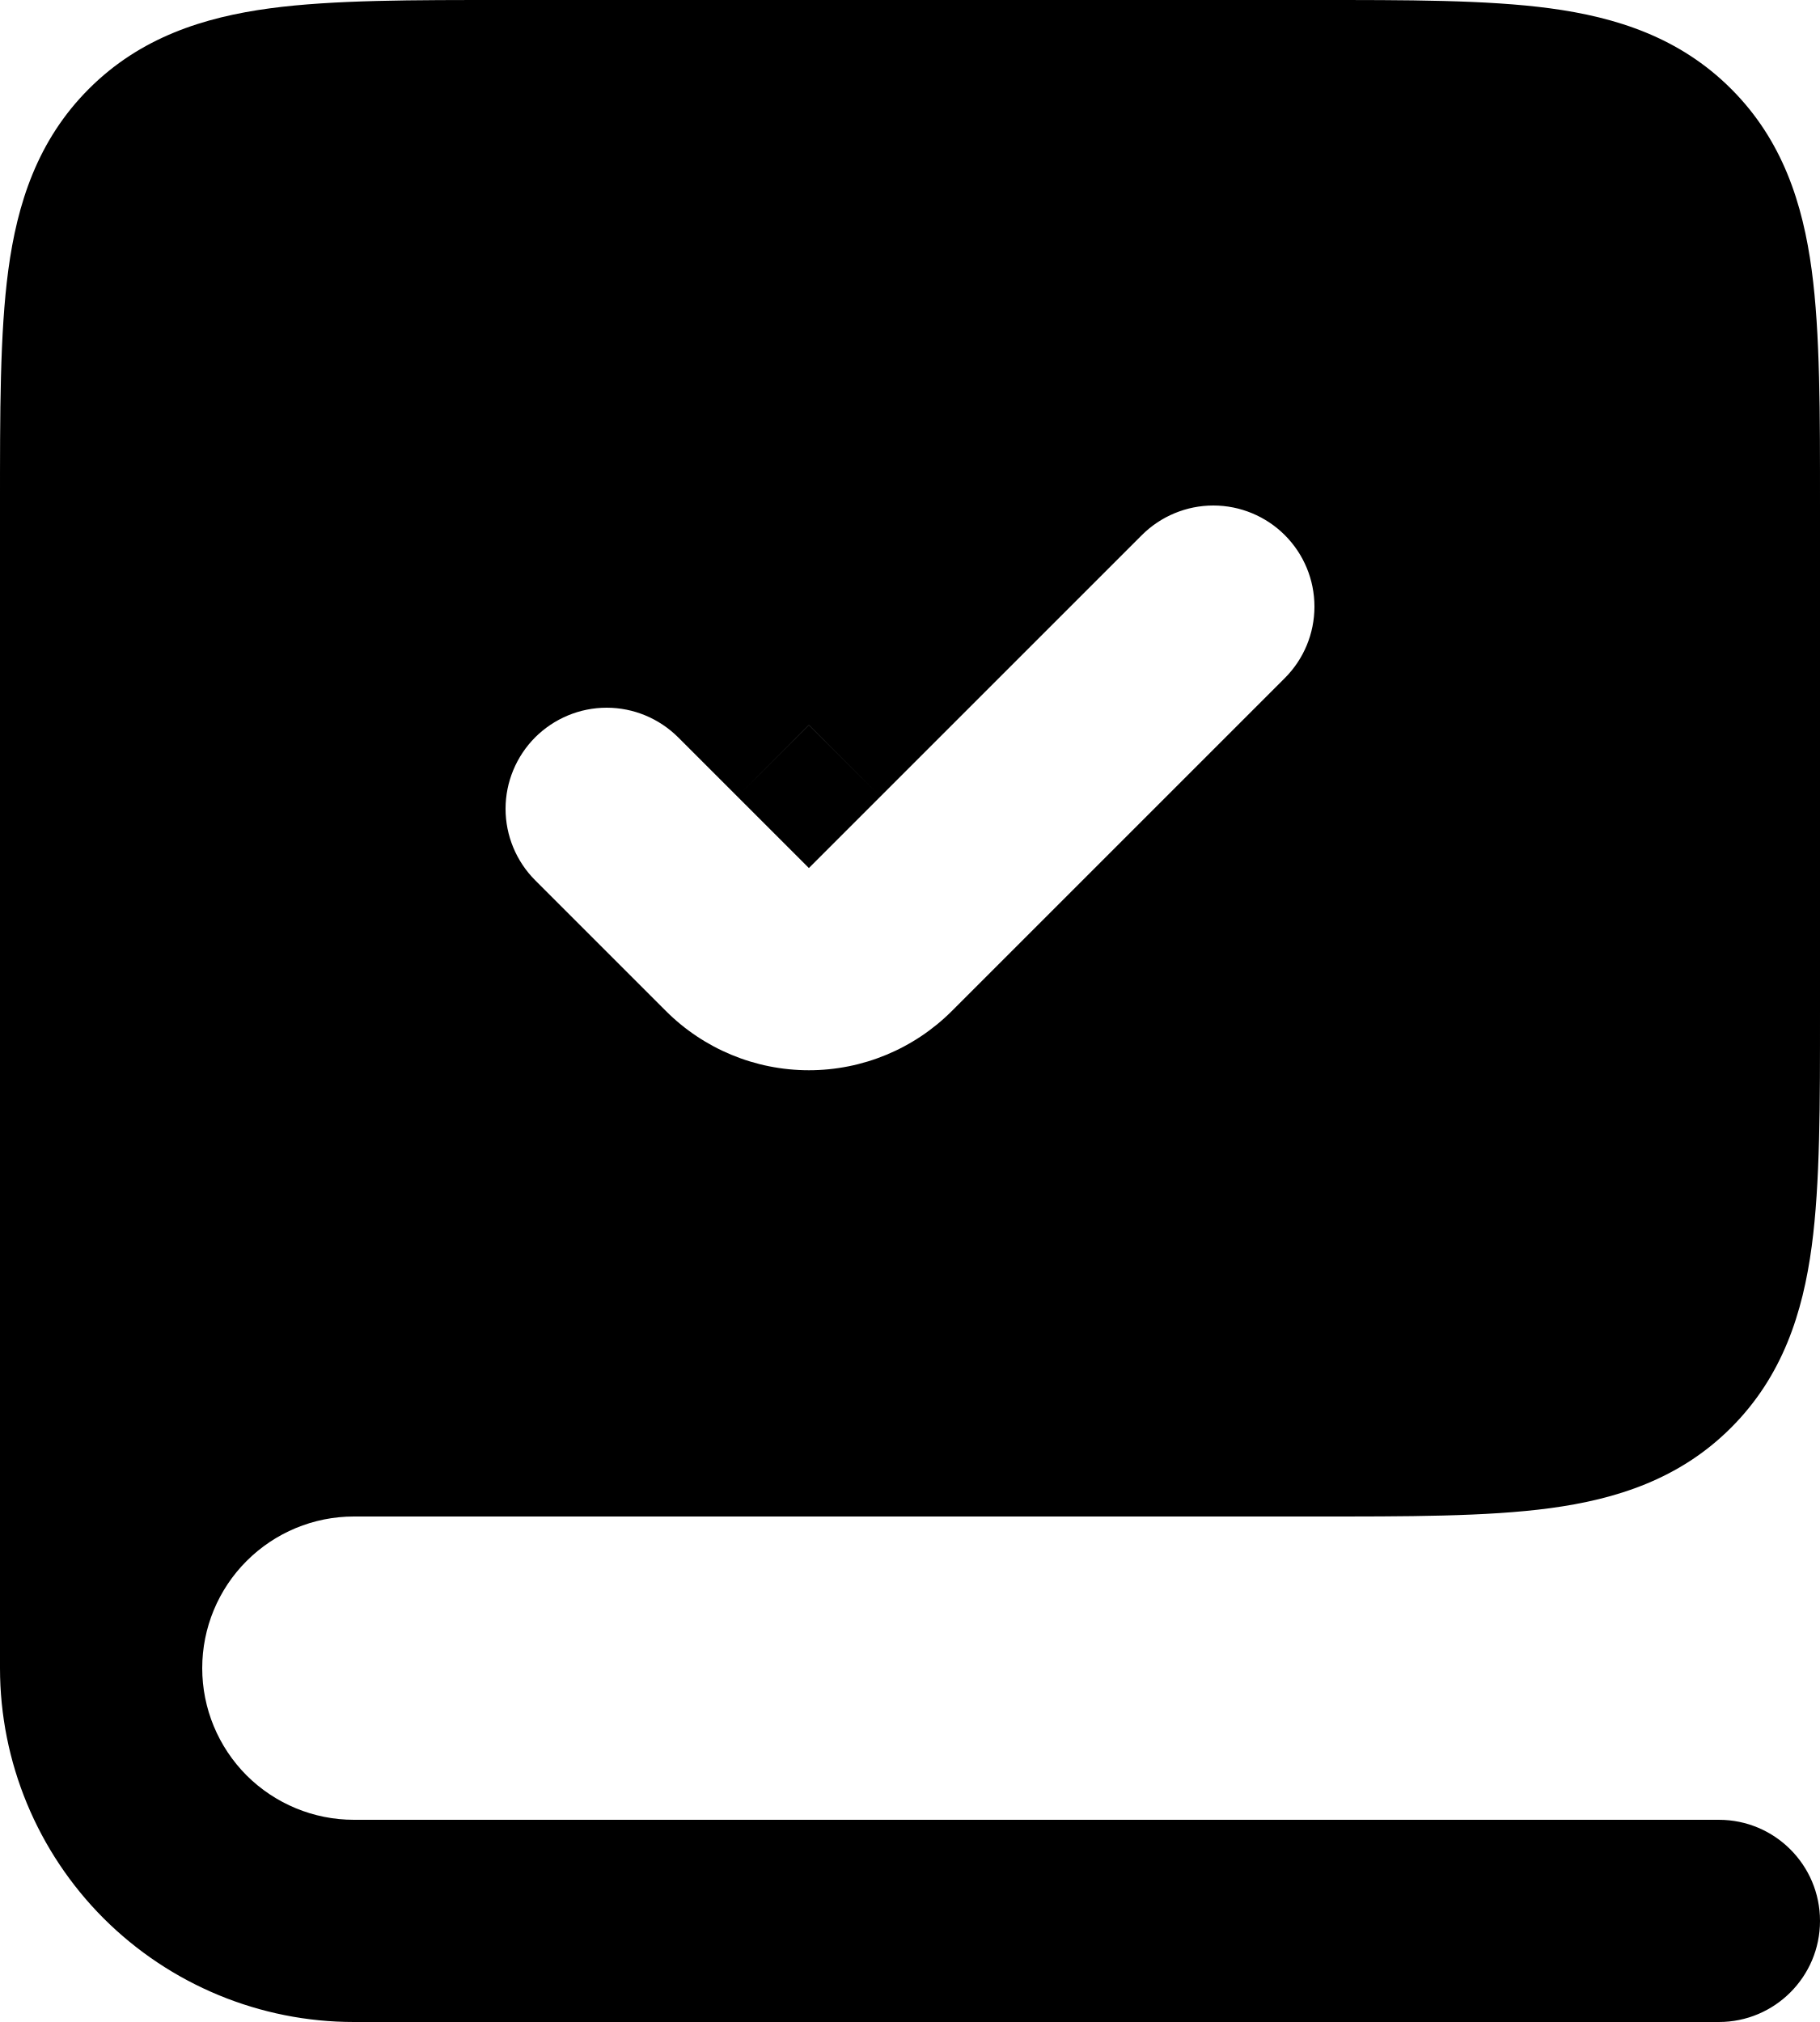
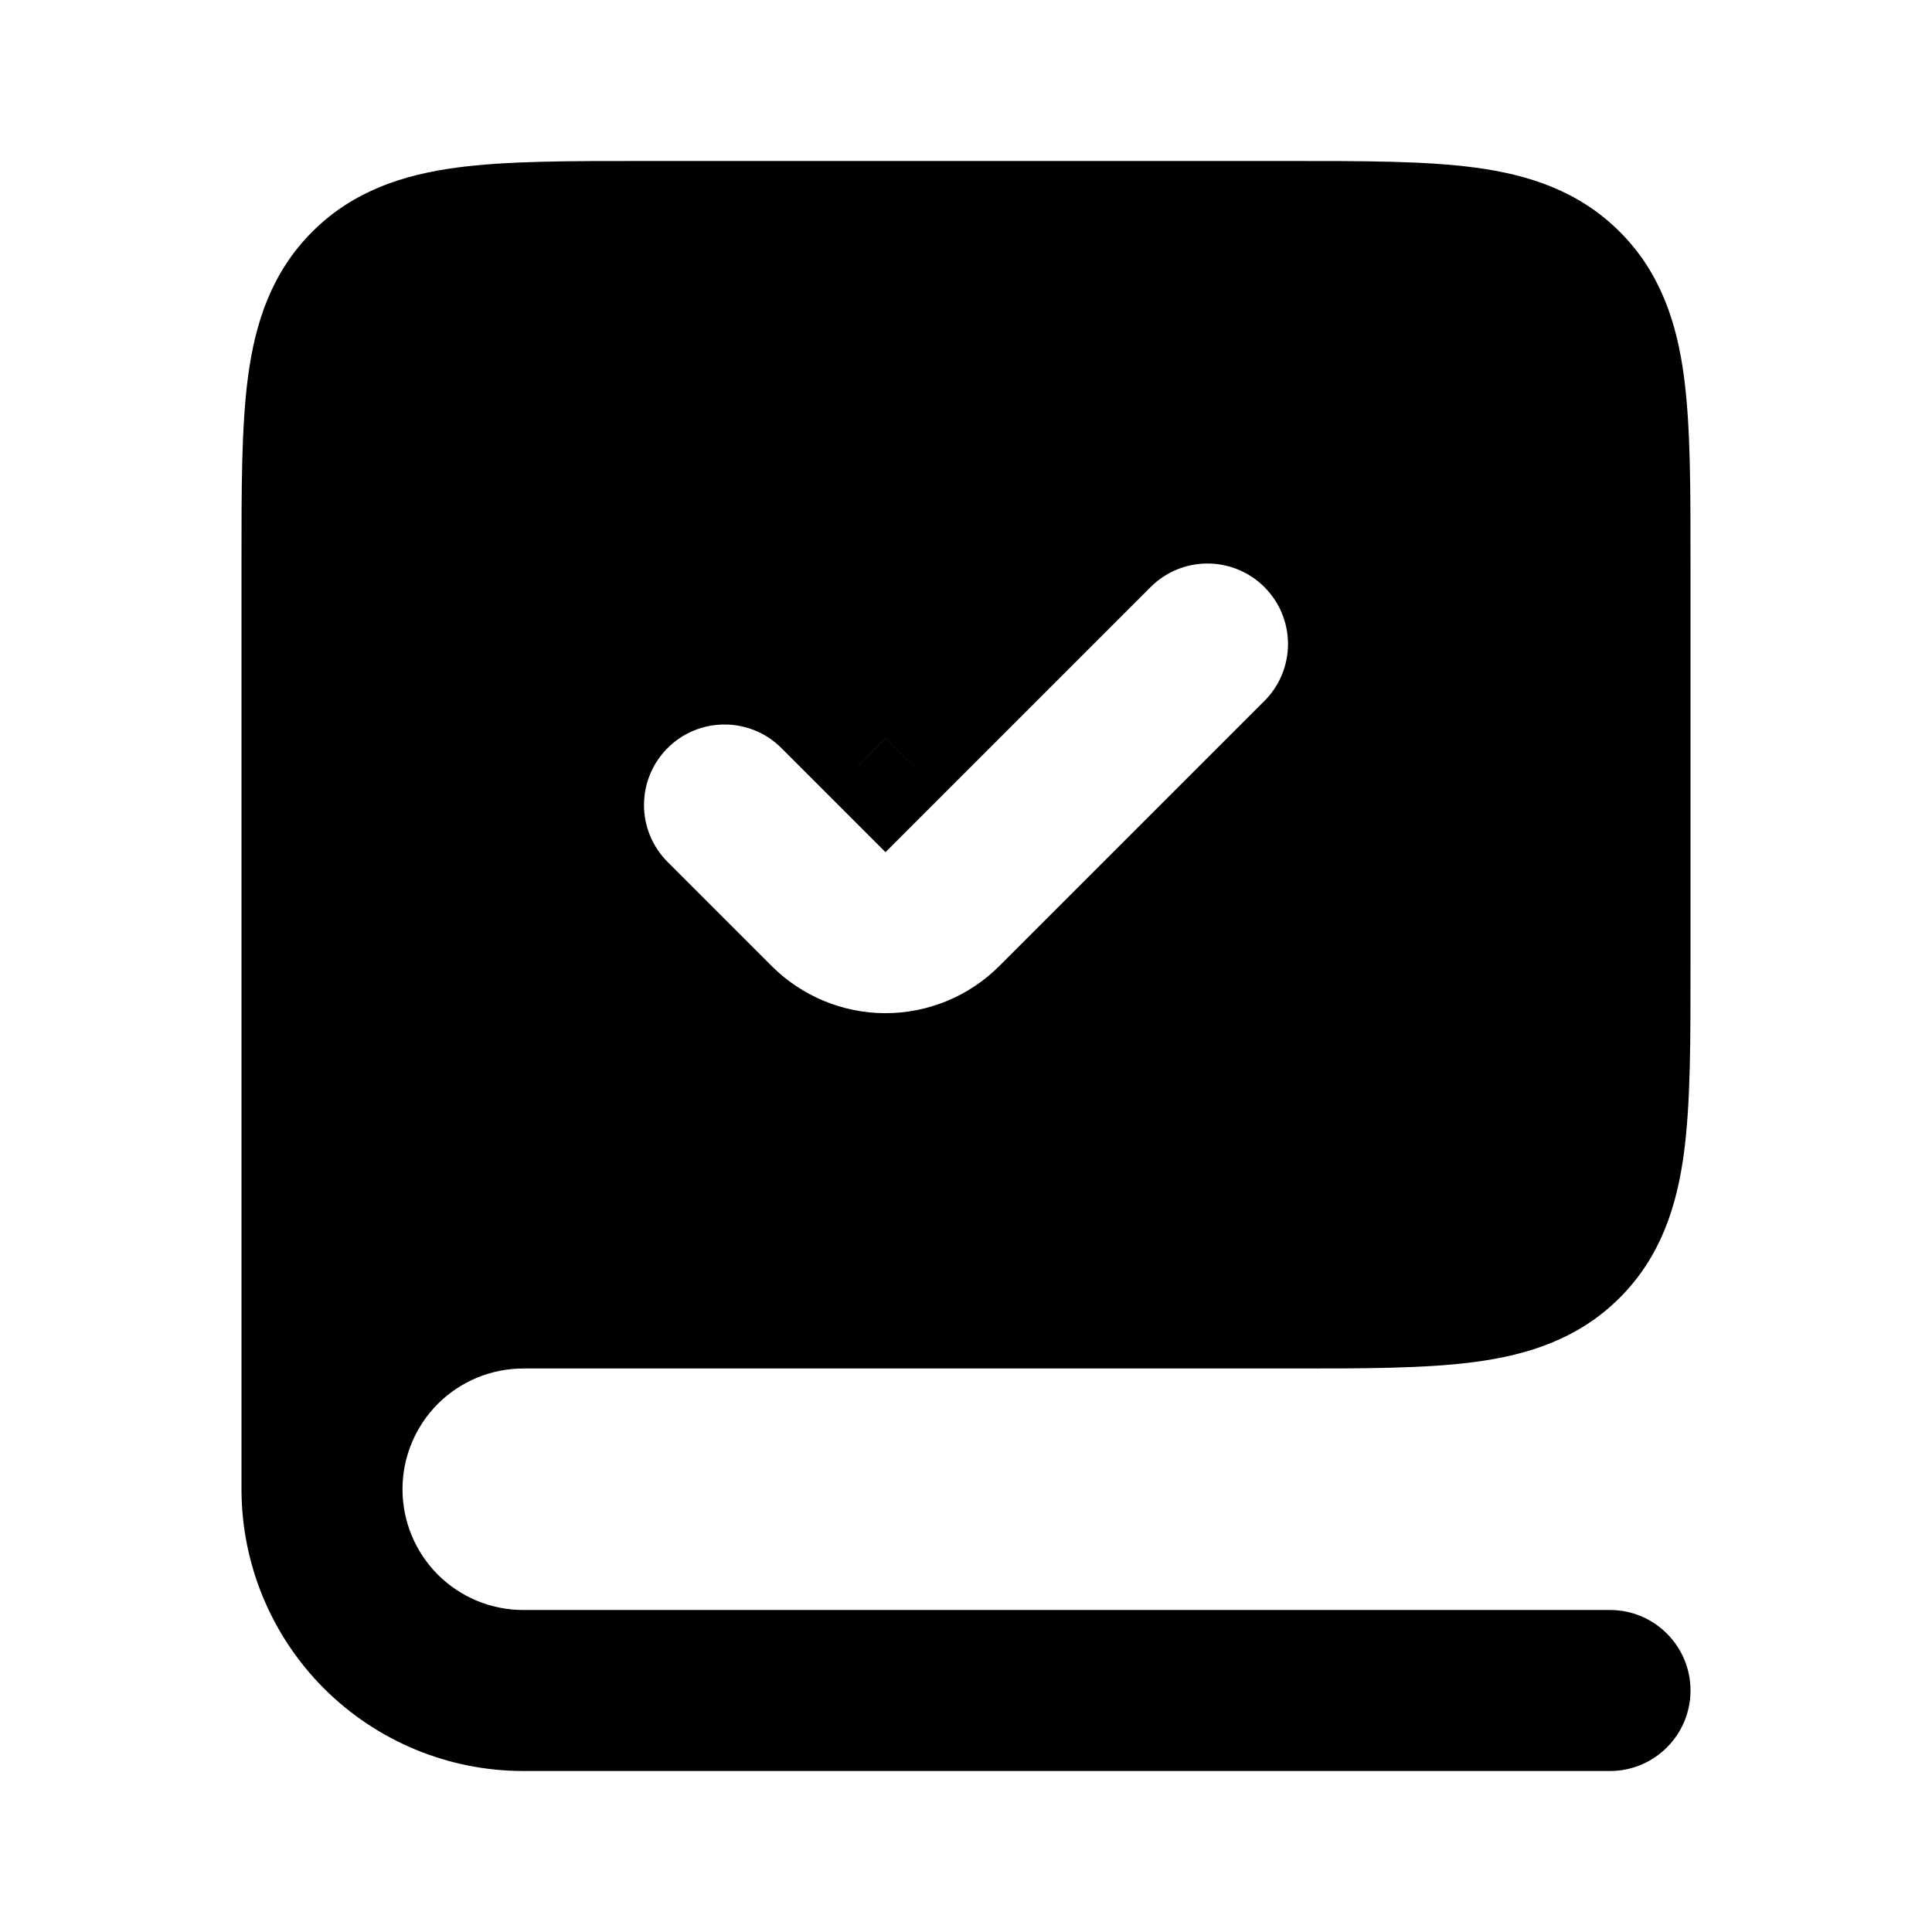
- <svg xmlns="http://www.w3.org/2000/svg" viewBox="0 0 18 20" fill="none">
-   <path fill-rule="evenodd" clip-rule="evenodd" d="M3.5 14H13C14.886 14 15.828 14 16.414 13.414C17 12.828 17 11.886 17 10V5C17 3.114 17 2.172 16.414 1.586C15.828 1 14.886 1 13 1H5C3.114 1 2.172 1 1.586 1.586C1 2.172 1 3.114 1 5V16.5C1 15.837 1.263 15.201 1.732 14.732C2.201 14.263 2.837 14 3.5 14ZM13.414 7.414C13.605 7.23 13.757 7.009 13.862 6.765C13.967 6.521 14.022 6.258 14.024 5.993C14.027 5.727 13.976 5.464 13.876 5.218C13.775 4.972 13.627 4.749 13.439 4.561C13.251 4.373 13.028 4.225 12.782 4.124C12.536 4.024 12.273 3.973 12.007 3.975C11.742 3.978 11.479 4.033 11.235 4.138C10.991 4.243 10.771 4.395 10.586 4.586L8 7.172L7.414 6.586C7.23 6.395 7.009 6.243 6.765 6.138C6.521 6.033 6.258 5.978 5.993 5.976C5.727 5.973 5.464 6.024 5.218 6.124C4.972 6.225 4.749 6.373 4.561 6.561C4.373 6.749 4.225 6.972 4.124 7.218C4.024 7.464 3.973 7.727 3.975 7.993C3.978 8.258 4.033 8.521 4.138 8.765C4.243 9.009 4.395 9.23 4.586 9.414L5.879 10.707C6.442 11.269 7.205 11.585 8 11.585C8.795 11.585 9.558 11.269 10.121 10.707L13.414 7.414Z" fill="currentColor" />
-   <path d="M16 5C16 4.029 15.998 3.4 15.935 2.939C15.877 2.505 15.783 2.369 15.707 2.293C15.631 2.217 15.495 2.123 15.06 2.064C14.599 2.002 13.971 2 13 2H5C4.029 2 3.4 2.002 2.939 2.064C2.505 2.123 2.369 2.217 2.293 2.293C2.217 2.369 2.123 2.505 2.064 2.939C2.002 3.401 2 4.029 2 5V13.338C2.464 13.118 2.976 13 3.5 13H13C13.971 13 14.599 12.998 15.06 12.935C15.495 12.877 15.631 12.783 15.707 12.707C15.783 12.631 15.877 12.495 15.935 12.06C15.998 11.599 16 10.971 16 10V5ZM12 3.001C12.796 3.001 13.559 3.317 14.121 3.879C14.684 4.441 14.999 5.205 14.999 6C14.999 6.795 14.684 7.559 14.121 8.121L10.828 11.414C10.078 12.164 9.061 12.585 8 12.585C6.939 12.585 5.922 12.164 5.172 11.414L3.879 10.121C3.317 9.559 3.001 8.795 3.001 8C3.001 7.205 3.316 6.441 3.879 5.879C4.441 5.316 5.205 5.001 6 5.001C6.738 5.001 7.445 5.275 7.993 5.763L9.879 3.879C10.441 3.316 11.204 3.001 12 3.001ZM12 5C11.735 5 11.48 5.106 11.293 5.293L8.707 7.879L8 7.171L7.293 7.879L6.707 7.293C6.519 7.106 6.265 7 6 7C5.735 7 5.481 7.106 5.293 7.293C5.106 7.481 5 7.735 5 8C5 8.265 5.106 8.52 5.293 8.707L6.586 10C6.961 10.375 7.47 10.586 8 10.586C8.53 10.586 9.039 10.375 9.414 10L12.707 6.707C12.895 6.519 13 6.265 13 6C13 5.735 12.895 5.481 12.707 5.293C12.52 5.106 12.265 5 12 5ZM8.707 7.879L8 8.586L7.293 7.879L8 7.172L8.707 7.879ZM18 10C18 10.915 18.002 11.7 17.918 12.328C17.83 12.983 17.631 13.611 17.121 14.121C16.612 14.631 15.983 14.83 15.328 14.918C14.701 15.002 13.915 15 13 15H3.5C3.102 15 2.721 15.158 2.439 15.44C2.158 15.721 2 16.102 2 16.5C2 16.898 2.158 17.279 2.439 17.561C2.721 17.842 3.102 18 3.5 18H17C17.552 18 18 18.448 18 19C18 19.552 17.552 20 17 20H3.5C2.572 20 1.682 19.631 1.025 18.975C0.369 18.318 0 17.428 0 16.5V5C-6.25335e-09 4.085 -0.002 3.3 0.082 2.672C0.17 2.017 0.369 1.389 0.879 0.879C1.388 0.369 2.017 0.17 2.672 0.082C3.299 -0.002 4.085 -6.25331e-09 5 0H13C13.915 0 14.7 -0.002 15.328 0.082C15.983 0.17 16.611 0.369 17.121 0.879C17.631 1.388 17.83 2.017 17.918 2.672C18.002 3.299 18 4.085 18 5V10Z" fill="currentColor" />
+ <svg xmlns="http://www.w3.org/2000/svg" viewBox="0 0 24 24" fill="none">
+   <path fill-rule="evenodd" clip-rule="evenodd" d="M6.5 16H16C17.886 16 18.828 16 19.414 15.414C20 14.828 20 13.886 20 12V7C20 5.114 20 4.172 19.414 3.586C18.828 3 17.886 3 16 3H8C6.114 3 5.172 3 4.586 3.586C4 4.172 4 5.114 4 7V18.5C4 17.837 4.263 17.201 4.732 16.732C5.201 16.263 5.837 16 6.5 16ZM16.414 9.414C16.605 9.23 16.757 9.009 16.862 8.765C16.967 8.521 17.022 8.258 17.024 7.993C17.027 7.727 16.976 7.464 16.876 7.218C16.775 6.972 16.627 6.749 16.439 6.561C16.251 6.373 16.028 6.225 15.782 6.124C15.536 6.024 15.273 5.973 15.007 5.976C14.742 5.978 14.479 6.033 14.235 6.138C13.991 6.243 13.771 6.395 13.586 6.586L11 9.172L10.414 8.586C10.229 8.395 10.009 8.243 9.765 8.138C9.521 8.033 9.258 7.978 8.993 7.976C8.727 7.973 8.464 8.024 8.218 8.124C7.972 8.225 7.749 8.373 7.561 8.561C7.373 8.749 7.225 8.972 7.124 9.218C7.024 9.464 6.973 9.727 6.976 9.993C6.978 10.258 7.033 10.521 7.138 10.765C7.243 11.009 7.395 11.229 7.586 11.414L8.879 12.707C9.442 13.269 10.204 13.585 11 13.585C11.796 13.585 12.558 13.269 13.121 12.707L16.414 9.414Z" fill="currentColor" />
+   <path d="M19 7C19 6.029 18.997 5.4 18.936 4.939C18.877 4.505 18.783 4.369 18.707 4.293C18.631 4.217 18.494 4.123 18.061 4.064C17.599 4.003 16.971 4 16 4H8C7.029 4 6.4 4.003 5.939 4.064C5.505 4.123 5.369 4.217 5.293 4.293C5.217 4.369 5.123 4.505 5.064 4.939C5.003 5.401 5 6.029 5 7V15.338C5.464 15.118 5.976 15 6.5 15H16C16.971 15 17.599 14.998 18.061 14.935C18.494 14.877 18.631 14.783 18.707 14.707C18.783 14.631 18.877 14.495 18.936 14.06C18.997 13.599 19 12.971 19 12V7ZM15 5.001C15.796 5.001 16.558 5.316 17.121 5.879C17.683 6.441 17.999 7.205 17.999 8C17.999 8.795 17.683 9.559 17.121 10.121L13.828 13.414C13.078 14.164 12.061 14.585 11 14.585C9.939 14.585 8.922 14.164 8.172 13.414L6.879 12.121C6.316 11.559 6.001 10.796 6.001 10C6.001 9.205 6.316 8.441 6.879 7.879C7.441 7.316 8.205 7.001 9 7.001C9.738 7.001 10.445 7.275 10.993 7.763L12.879 5.879C13.441 5.316 14.204 5.001 15 5.001ZM15 7C14.735 7 14.48 7.106 14.293 7.293L11.707 9.879L11 9.171L10.293 9.879L9.707 9.293C9.52 9.105 9.265 9 9 9C8.735 9 8.48 9.105 8.293 9.293C8.105 9.48 8 9.735 8 10C8 10.265 8.105 10.52 8.293 10.707L9.586 12C9.961 12.375 10.47 12.586 11 12.586C11.53 12.586 12.039 12.375 12.414 12L15.707 8.707C15.895 8.52 16 8.265 16 8C16 7.735 15.895 7.481 15.707 7.293C15.52 7.106 15.265 7 15 7ZM11.707 9.879L11 10.586L10.293 9.879L11 9.172L11.707 9.879ZM21 12C21 12.915 21.002 13.7 20.918 14.328C20.83 14.983 20.631 15.611 20.121 16.121C19.612 16.631 18.983 16.83 18.328 16.918C17.701 17.002 16.915 17 16 17H6.5C6.102 17 5.721 17.158 5.439 17.439C5.158 17.721 5 18.102 5 18.5C5 18.898 5.158 19.279 5.439 19.561C5.721 19.842 6.102 20 6.5 20H20C20.552 20 21 20.448 21 21C21 21.552 20.552 22 20 22H6.5C5.572 22 4.682 21.631 4.025 20.975C3.369 20.318 3 19.428 3 18.5V7C3 6.085 2.998 5.3 3.082 4.672C3.17 4.017 3.369 3.389 3.879 2.879C4.388 2.369 5.017 2.17 5.672 2.082C6.299 1.998 7.085 2 8 2H16C16.915 2 17.7 1.998 18.328 2.082C18.983 2.17 19.611 2.369 20.121 2.879C20.631 3.388 20.83 4.017 20.918 4.672C21.002 5.299 21 6.085 21 7V12Z" fill="currentColor" />
</svg>
